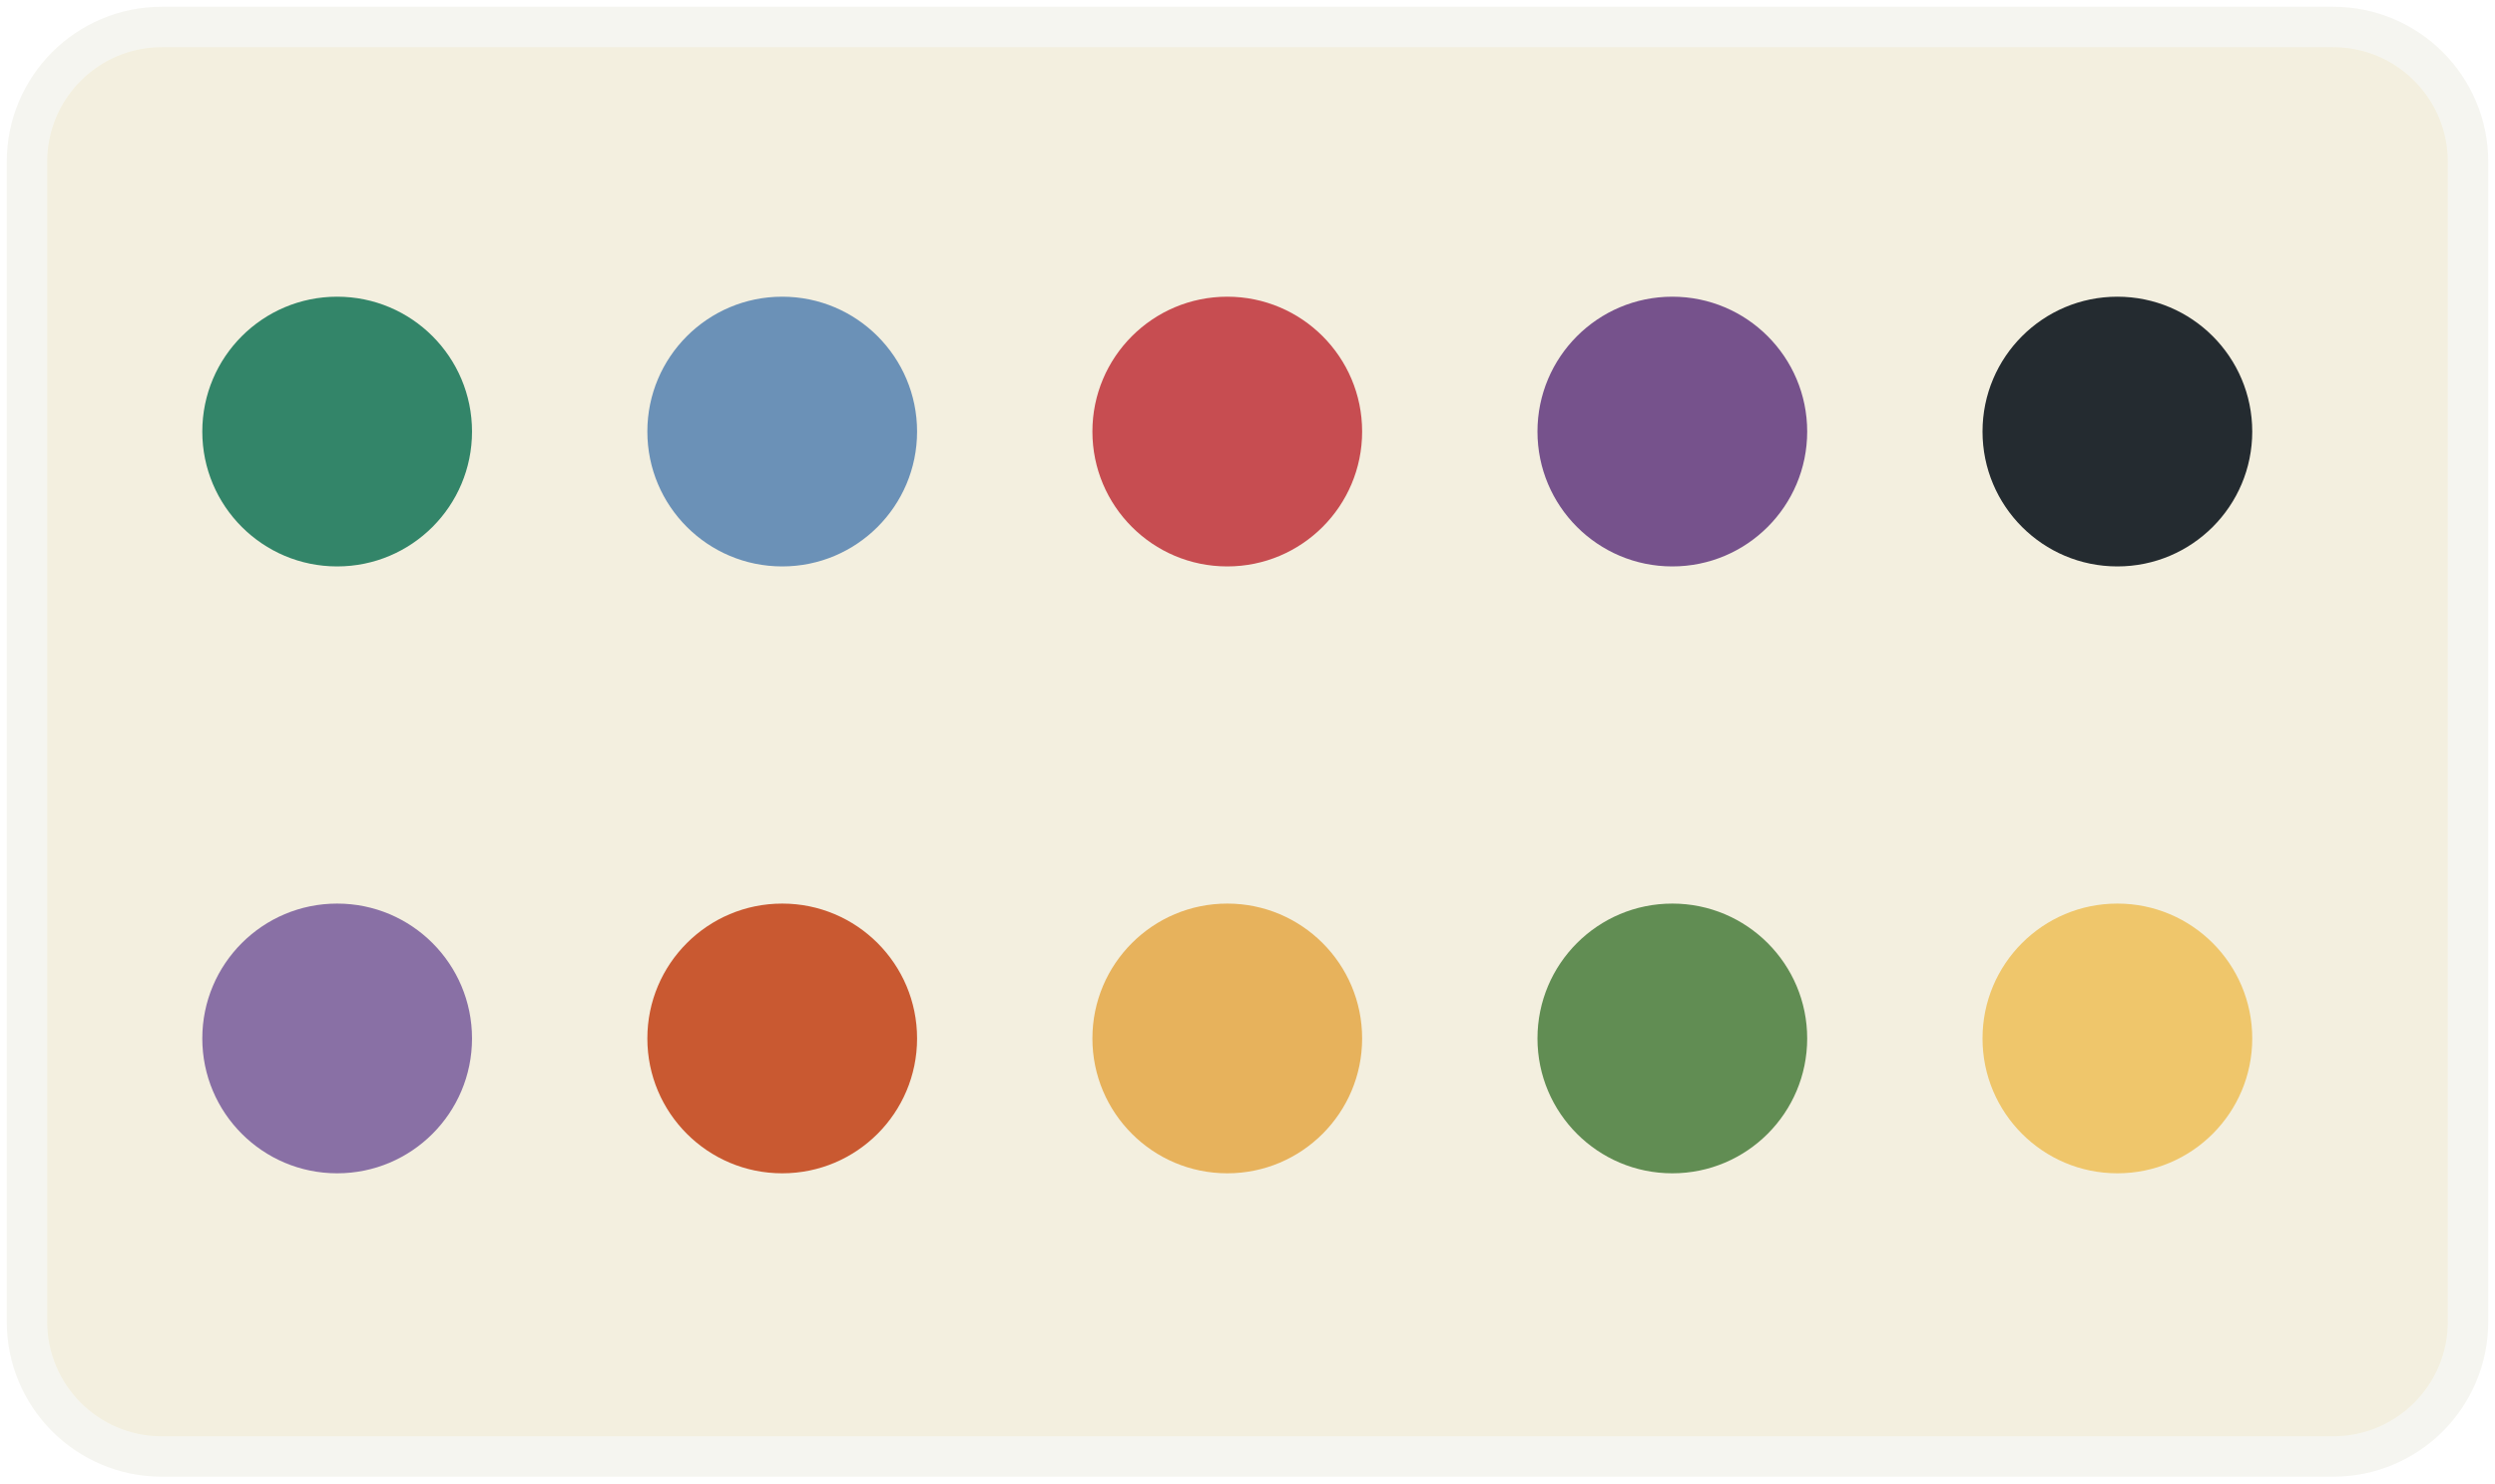
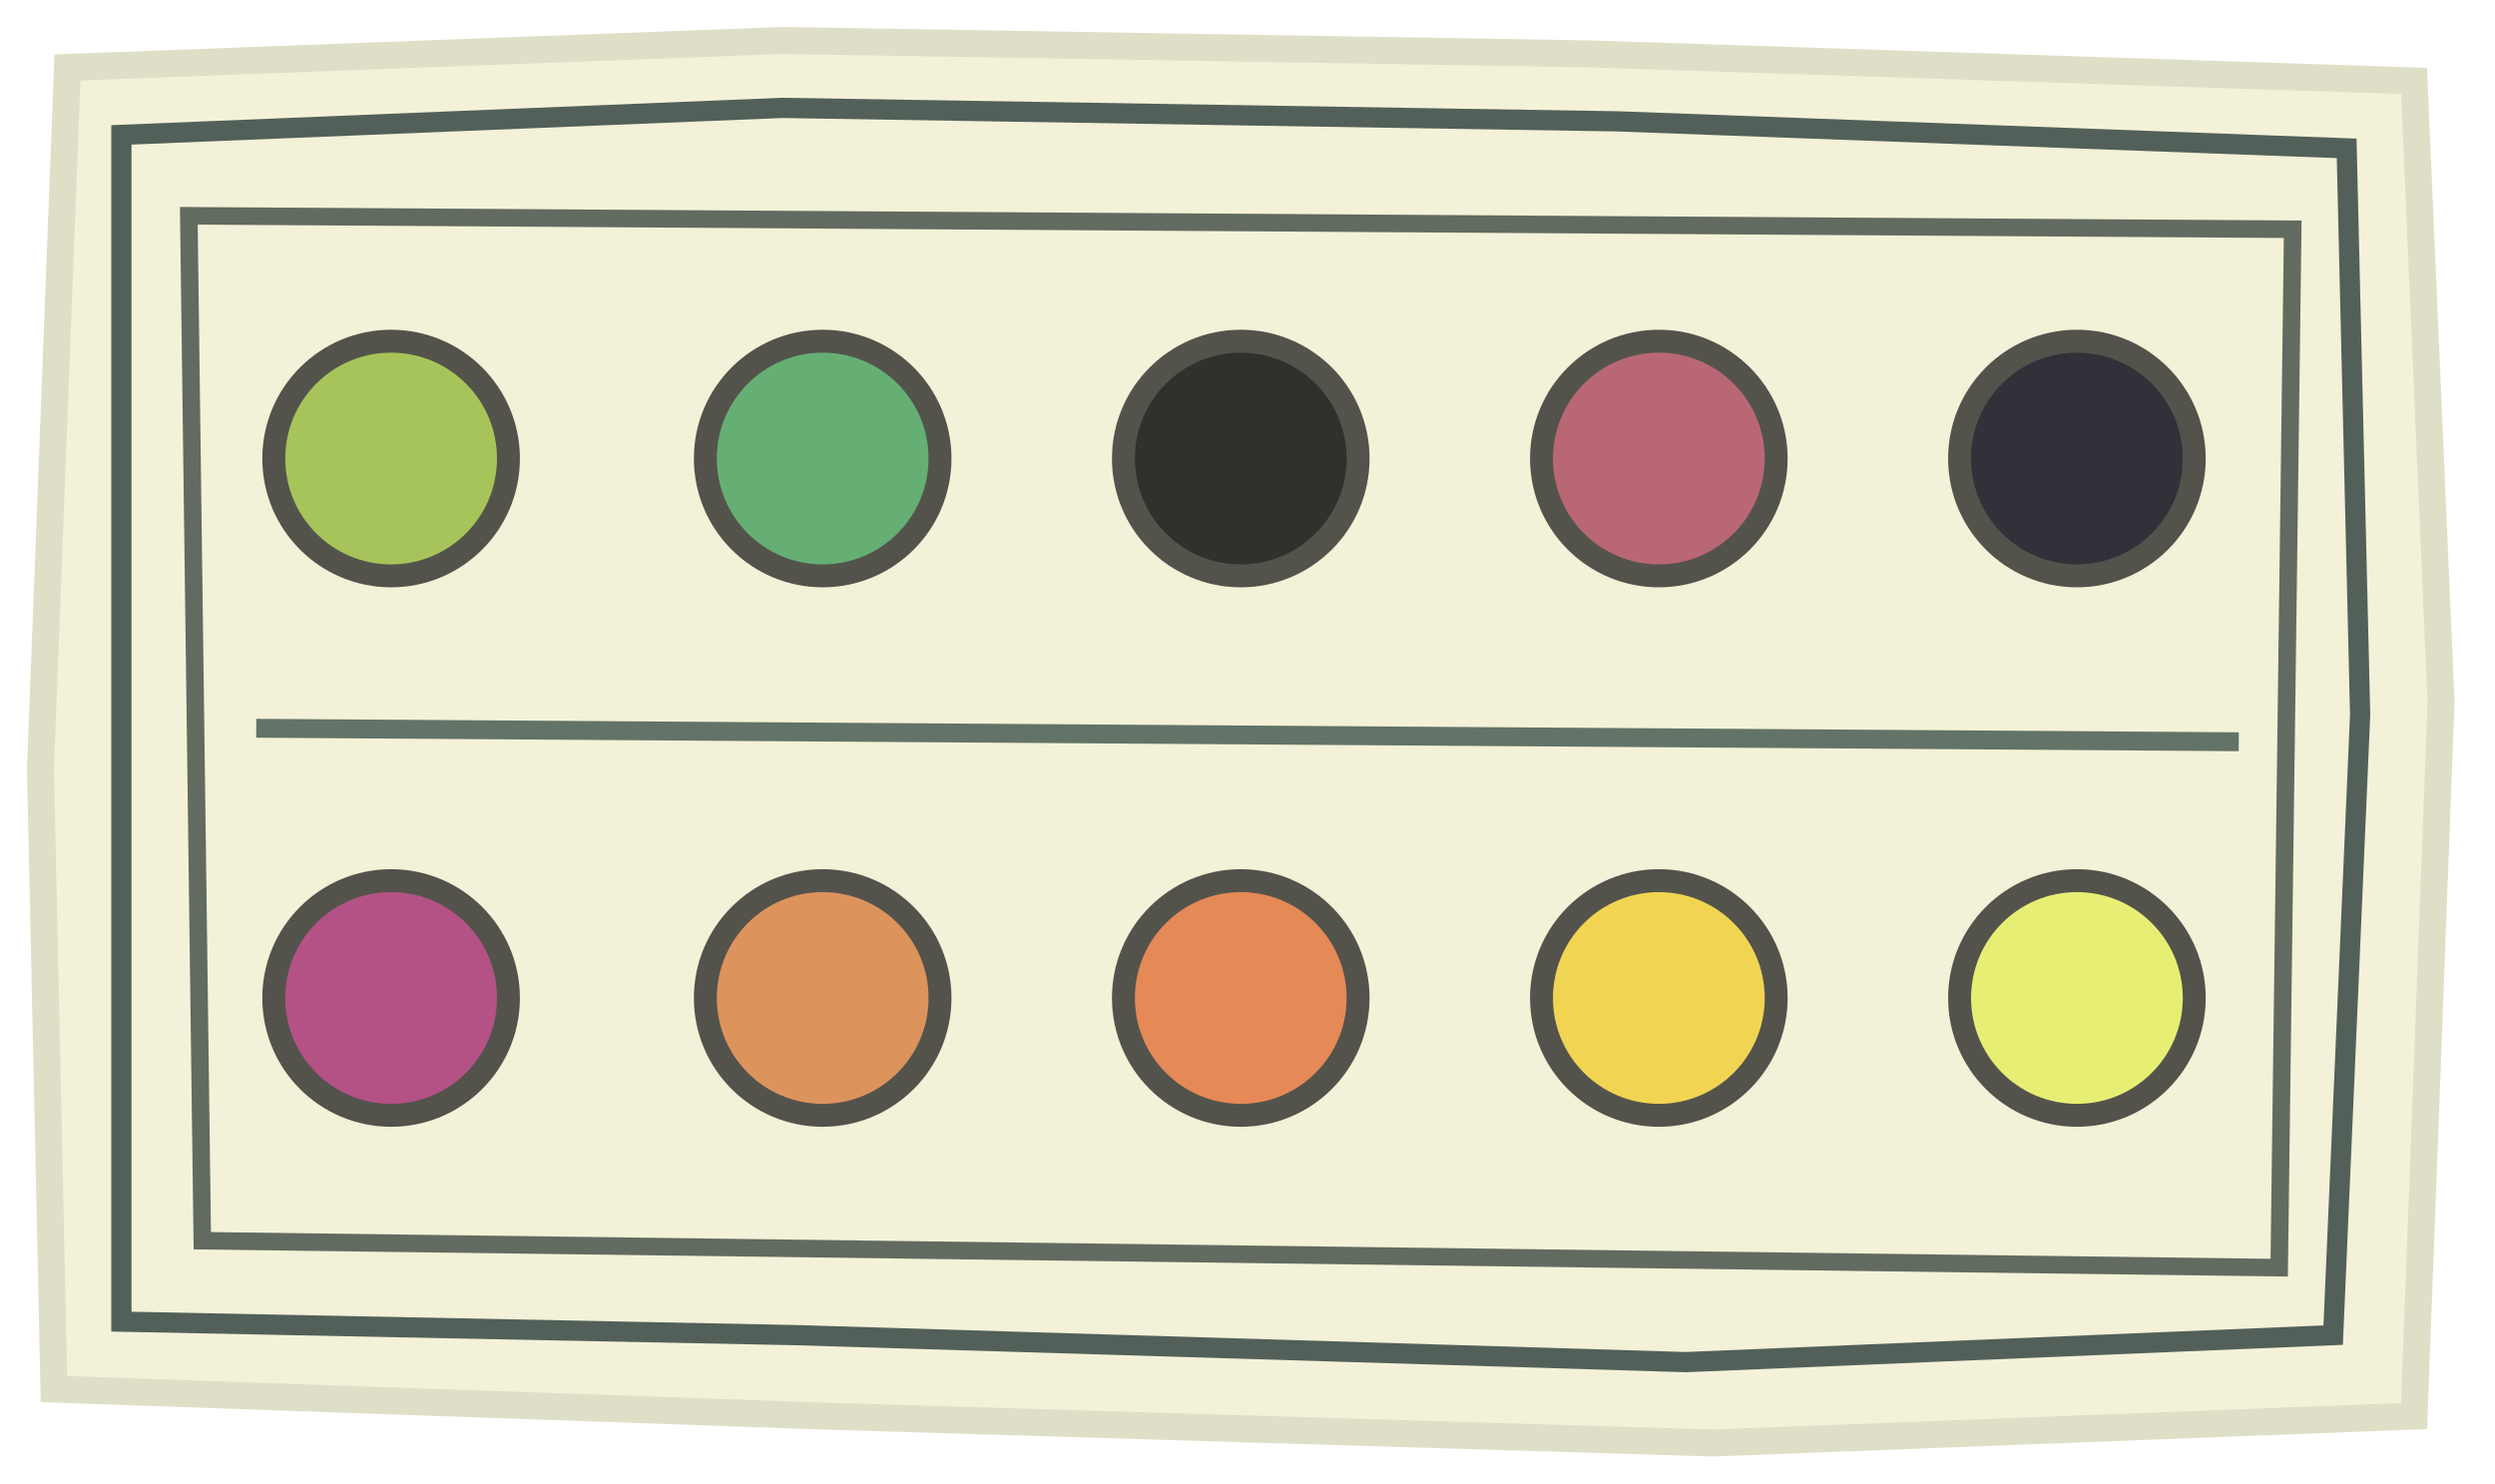
- <svg xmlns="http://www.w3.org/2000/svg" width="185" height="110" viewBox="0 0 185 110">
-   <rect x="2" y="2" width="181" height="106" rx="10" fill="#f3efdf" stroke="#f5f5f0" stroke-width="3" />
-   <circle cx="25" cy="32" r="10" fill="#338569" />
-   <circle cx="58" cy="32" r="10" fill="#6b91b7" />
-   <circle cx="91" cy="32" r="10" fill="#c74d51" />
-   <circle cx="124" cy="32" r="10" fill="#76528c" />
-   <circle cx="157" cy="32" r="10" fill="#242b30" />
-   <circle cx="25" cy="77" r="10" fill="#8970a5" />
-   <circle cx="58" cy="77" r="10" fill="#c95931" />
-   <circle cx="91" cy="77" r="10" fill="#e7b25c" />
-   <circle cx="124" cy="77" r="10" fill="#618d53" />
-   <circle cx="157" cy="77" r="10" fill="#efc66b" />
+ <svg xmlns="http://www.w3.org/2000/svg" width="740" height="440" viewBox="0 0 185 110">
+   <path d="M5 5L58 3L118 4L179 6L181 52L179 105L127 107L61 105L4 103L3 57Z" fill="#f3f1d7" stroke="#dedfc6" stroke-width="2" />
+   <path d="M9 10L58 8L120 9L174 11L175 53L173 99L125 101L59 99L9 98Z" fill="none" stroke="#53605a" stroke-width="1.5" />
+   <path d="M14 16L170 17L169 94L15 92Z" fill="none" stroke="#626b60" stroke-width="1.3" />
+   <path d="M19 54L166 55" fill="none" stroke="#637367" stroke-width="1.4" />
+   <g stroke="#53534c" stroke-width="1.7">
+     <circle cx="29" cy="34" r="8.7" fill="#a7c45a" />
+     <circle cx="61" cy="34" r="8.7" fill="#65af74" />
+     <circle cx="92" cy="34" r="8.7" fill="#30302c" />
+     <circle cx="123" cy="34" r="8.7" fill="#b96774" />
+     <circle cx="154" cy="34" r="8.7" fill="#343039" />
+     <circle cx="29" cy="74" r="8.7" fill="#b45286" />
+     <circle cx="61" cy="74" r="8.7" fill="#dd935c" />
+     <circle cx="92" cy="74" r="8.7" fill="#e58956" />
+     <circle cx="123" cy="74" r="8.7" fill="#f1d552" />
+     <circle cx="154" cy="74" r="8.7" fill="#e7ee74" />
+   </g>
</svg>
